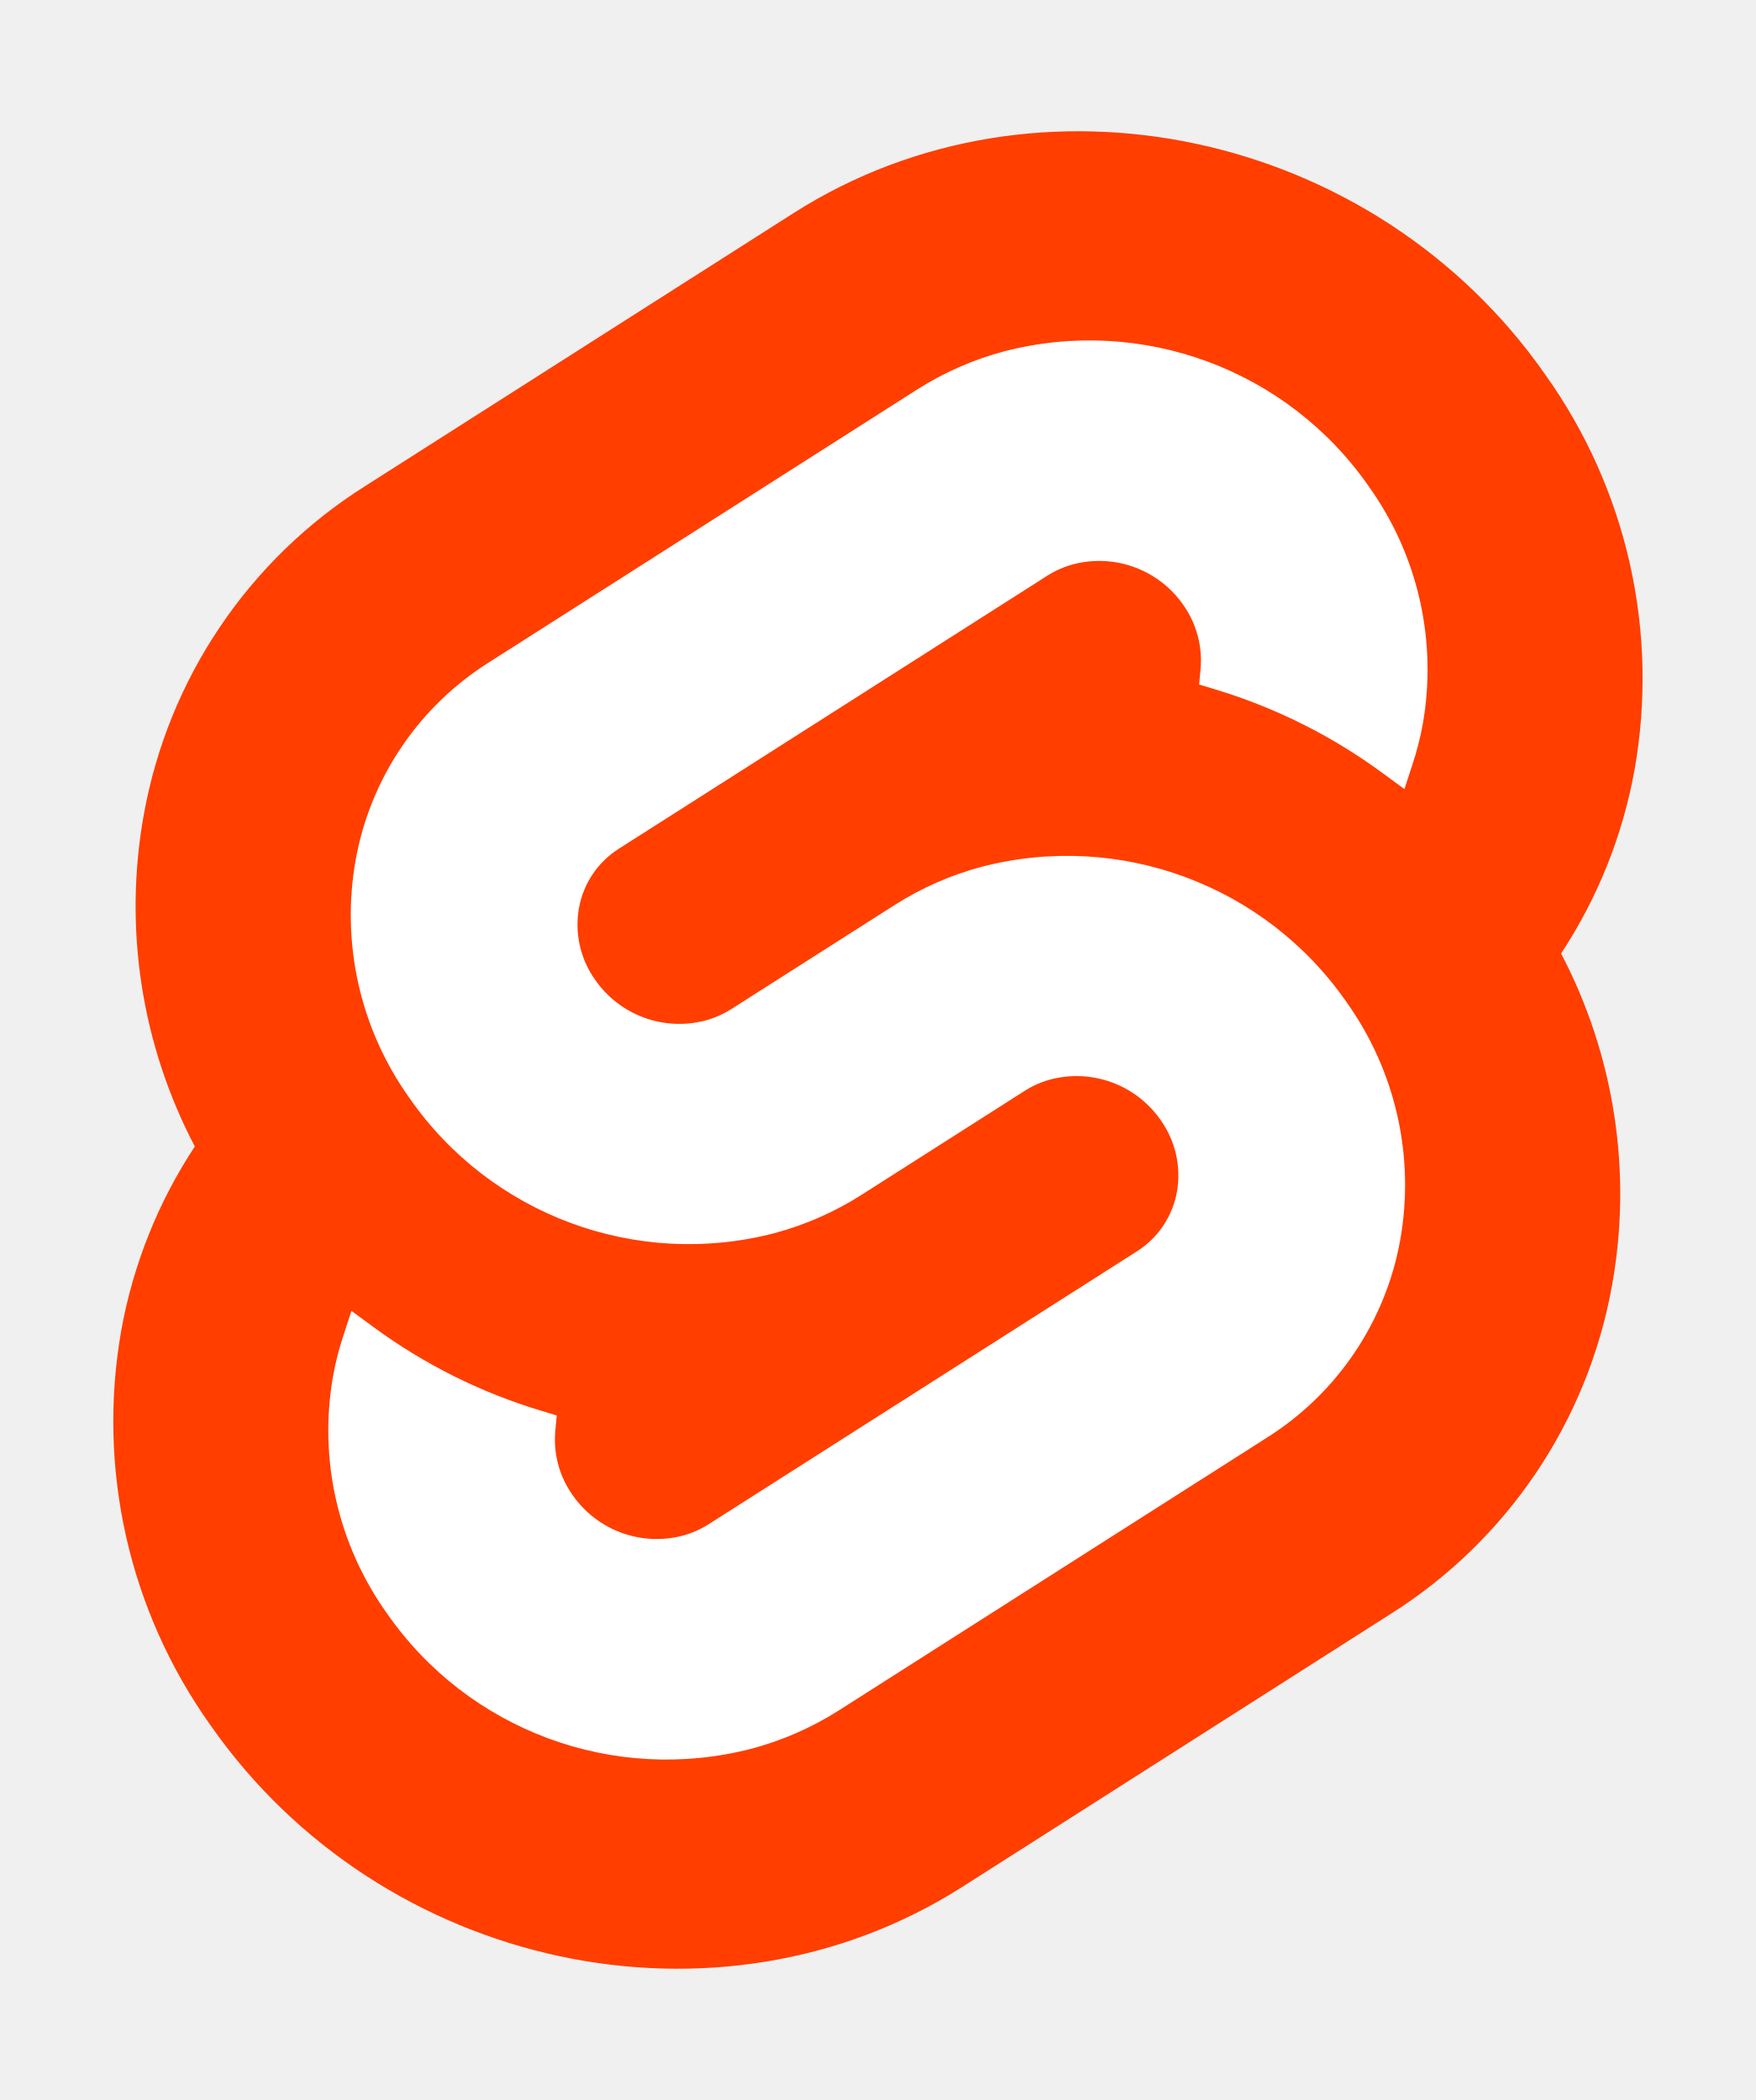
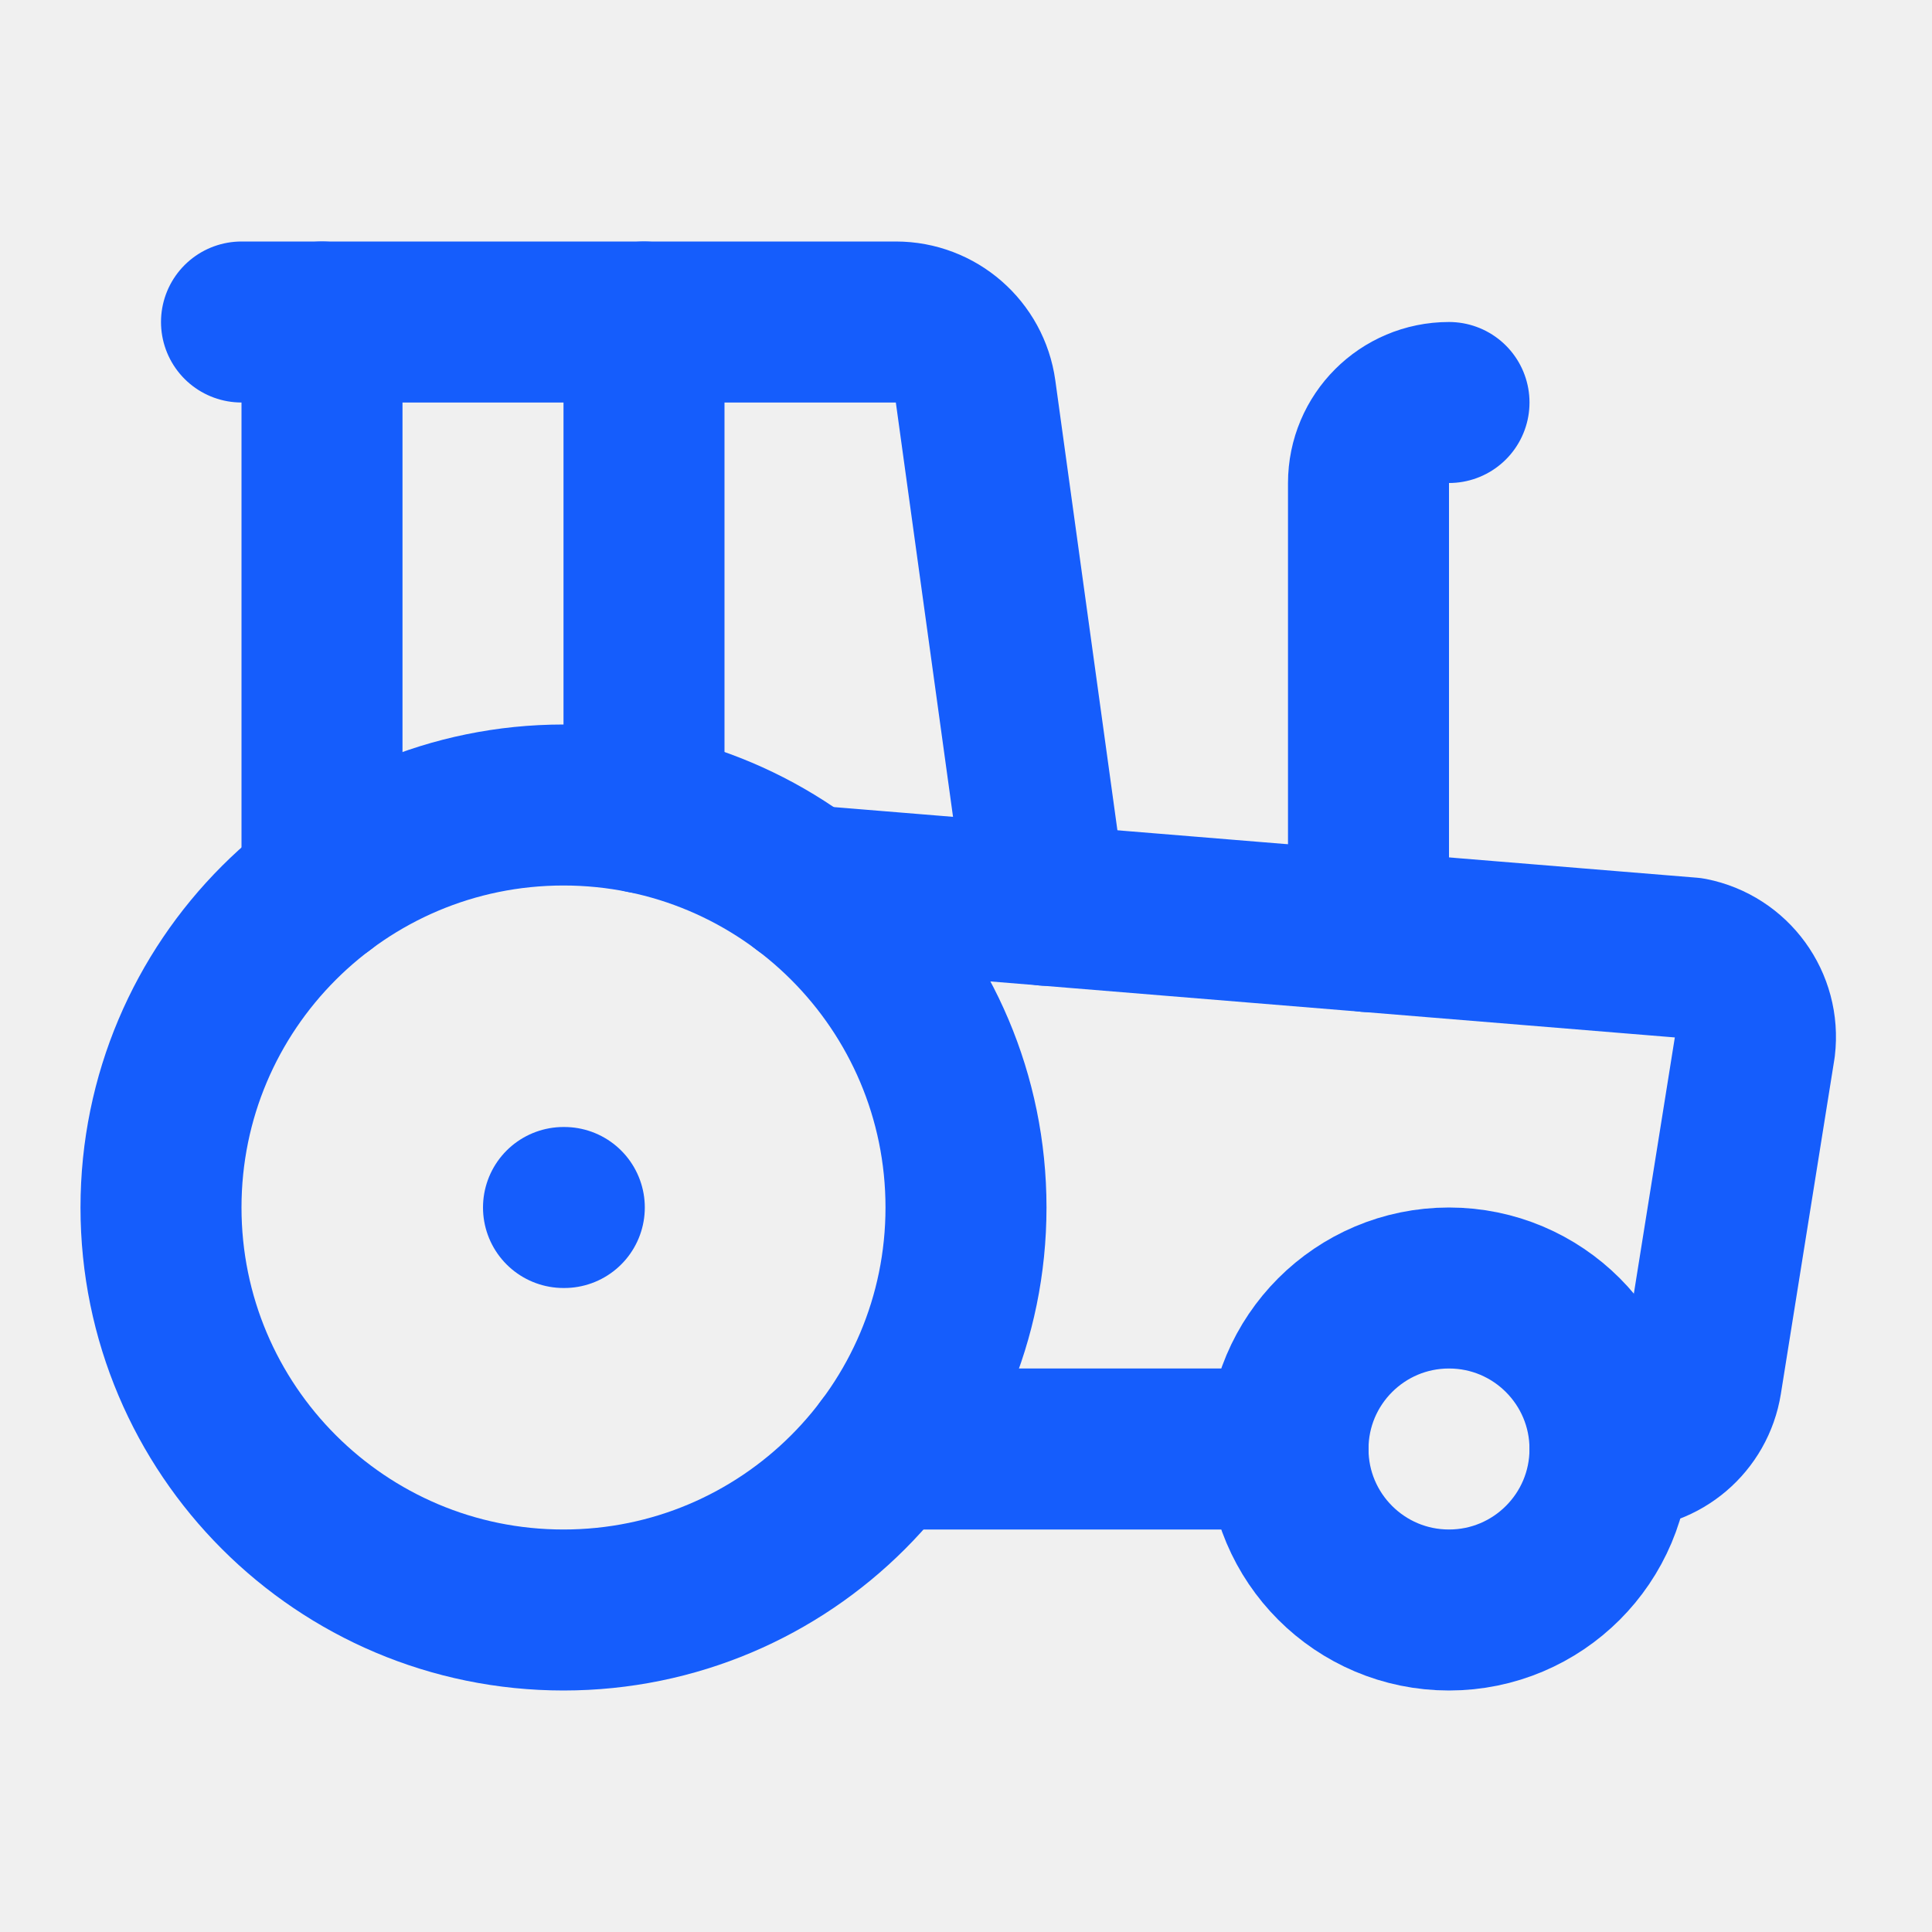
- <svg xmlns="http://www.w3.org/2000/svg" width="107" height="128" viewBox="0 0 107 128">
-   <path d="M94.157 22.819c-10.4-14.885-30.94-19.297-45.792-9.835L22.282 29.608A29.92 29.92 0 0 0 8.764 49.65a31.5 31.5 0 0 0 3.108 20.231 30 30 0 0 0-4.477 11.183 31.9 31.9 0 0 0 5.448 24.116c10.402 14.887 30.942 19.297 45.791 9.835l26.083-16.624A29.92 29.92 0 0 0 98.235 78.35a31.53 31.53 0 0 0-3.105-20.232 30 30 0 0 0 4.474-11.182 31.88 31.88 0 0 0-5.447-24.116" style="fill:#ff3e00" />
-   <path d="M45.817 106.582a20.72 20.72 0 0 1-22.237-8.243 19.17 19.17 0 0 1-3.277-14.503 18 18 0 0 1 .624-2.435l.49-1.498 1.337.981a33.6 33.6 0 0 0 10.203 5.098l.97.294-.09.968a5.85 5.85 0 0 0 1.052 3.878 6.24 6.24 0 0 0 6.695 2.485 5.8 5.8 0 0 0 1.603-.704L69.27 76.28a5.43 5.43 0 0 0 2.45-3.631 5.8 5.8 0 0 0-.987-4.371 6.24 6.24 0 0 0-6.698-2.487 5.7 5.7 0 0 0-1.6.704l-9.953 6.345a19 19 0 0 1-5.296 2.326 20.72 20.72 0 0 1-22.237-8.243 19.17 19.17 0 0 1-3.277-14.502 17.99 17.99 0 0 1 8.13-12.052l26.081-16.623a19 19 0 0 1 5.3-2.329 20.72 20.72 0 0 1 22.237 8.243 19.17 19.17 0 0 1 3.277 14.503 18 18 0 0 1-.624 2.435l-.49 1.498-1.337-.98a33.6 33.6 0 0 0-10.203-5.1l-.97-.294.09-.968a5.86 5.86 0 0 0-1.052-3.878 6.24 6.24 0 0 0-6.696-2.485 5.8 5.8 0 0 0-1.602.704L37.73 51.72a5.42 5.42 0 0 0-2.449 3.63 5.79 5.79 0 0 0 .986 4.372 6.24 6.24 0 0 0 6.698 2.486 5.8 5.8 0 0 0 1.602-.704l9.952-6.342a19 19 0 0 1 5.295-2.328 20.72 20.72 0 0 1 22.237 8.242 19.17 19.17 0 0 1 3.277 14.503 18 18 0 0 1-8.13 12.053l-26.081 16.622a19 19 0 0 1-5.3 2.328" style="fill:#fff" />
+ <svg xmlns="http://www.w3.org/2000/svg" width="24" height="24" viewBox="0 0 24 24" fill="none" stroke="#155dfc" stroke-width="2" stroke-linecap="round" stroke-linejoin="round" class="lucide lucide-tractor-icon lucide-tractor">
+   <path d="m10 11 11 .9a1 1 0 0 1 .8 1.1l-.665 4.158a1 1 0 0 1-.988.842H20" />
+   <path d="M16 18h-5" />
+   <path d="M18 5a1 1 0 0 0-1 1v5.573" />
+   <path d="M3 4h8.129a1 1 0 0 1 .99.863L13 11.246" />
+   <path d="M4 11V4" />
+   <path d="M7 15h.01" />
+   <path d="M8 10.1V4" />
+   <circle cx="18" cy="18" r="2" />
+   <circle cx="7" cy="15" r="5" />
</svg>
